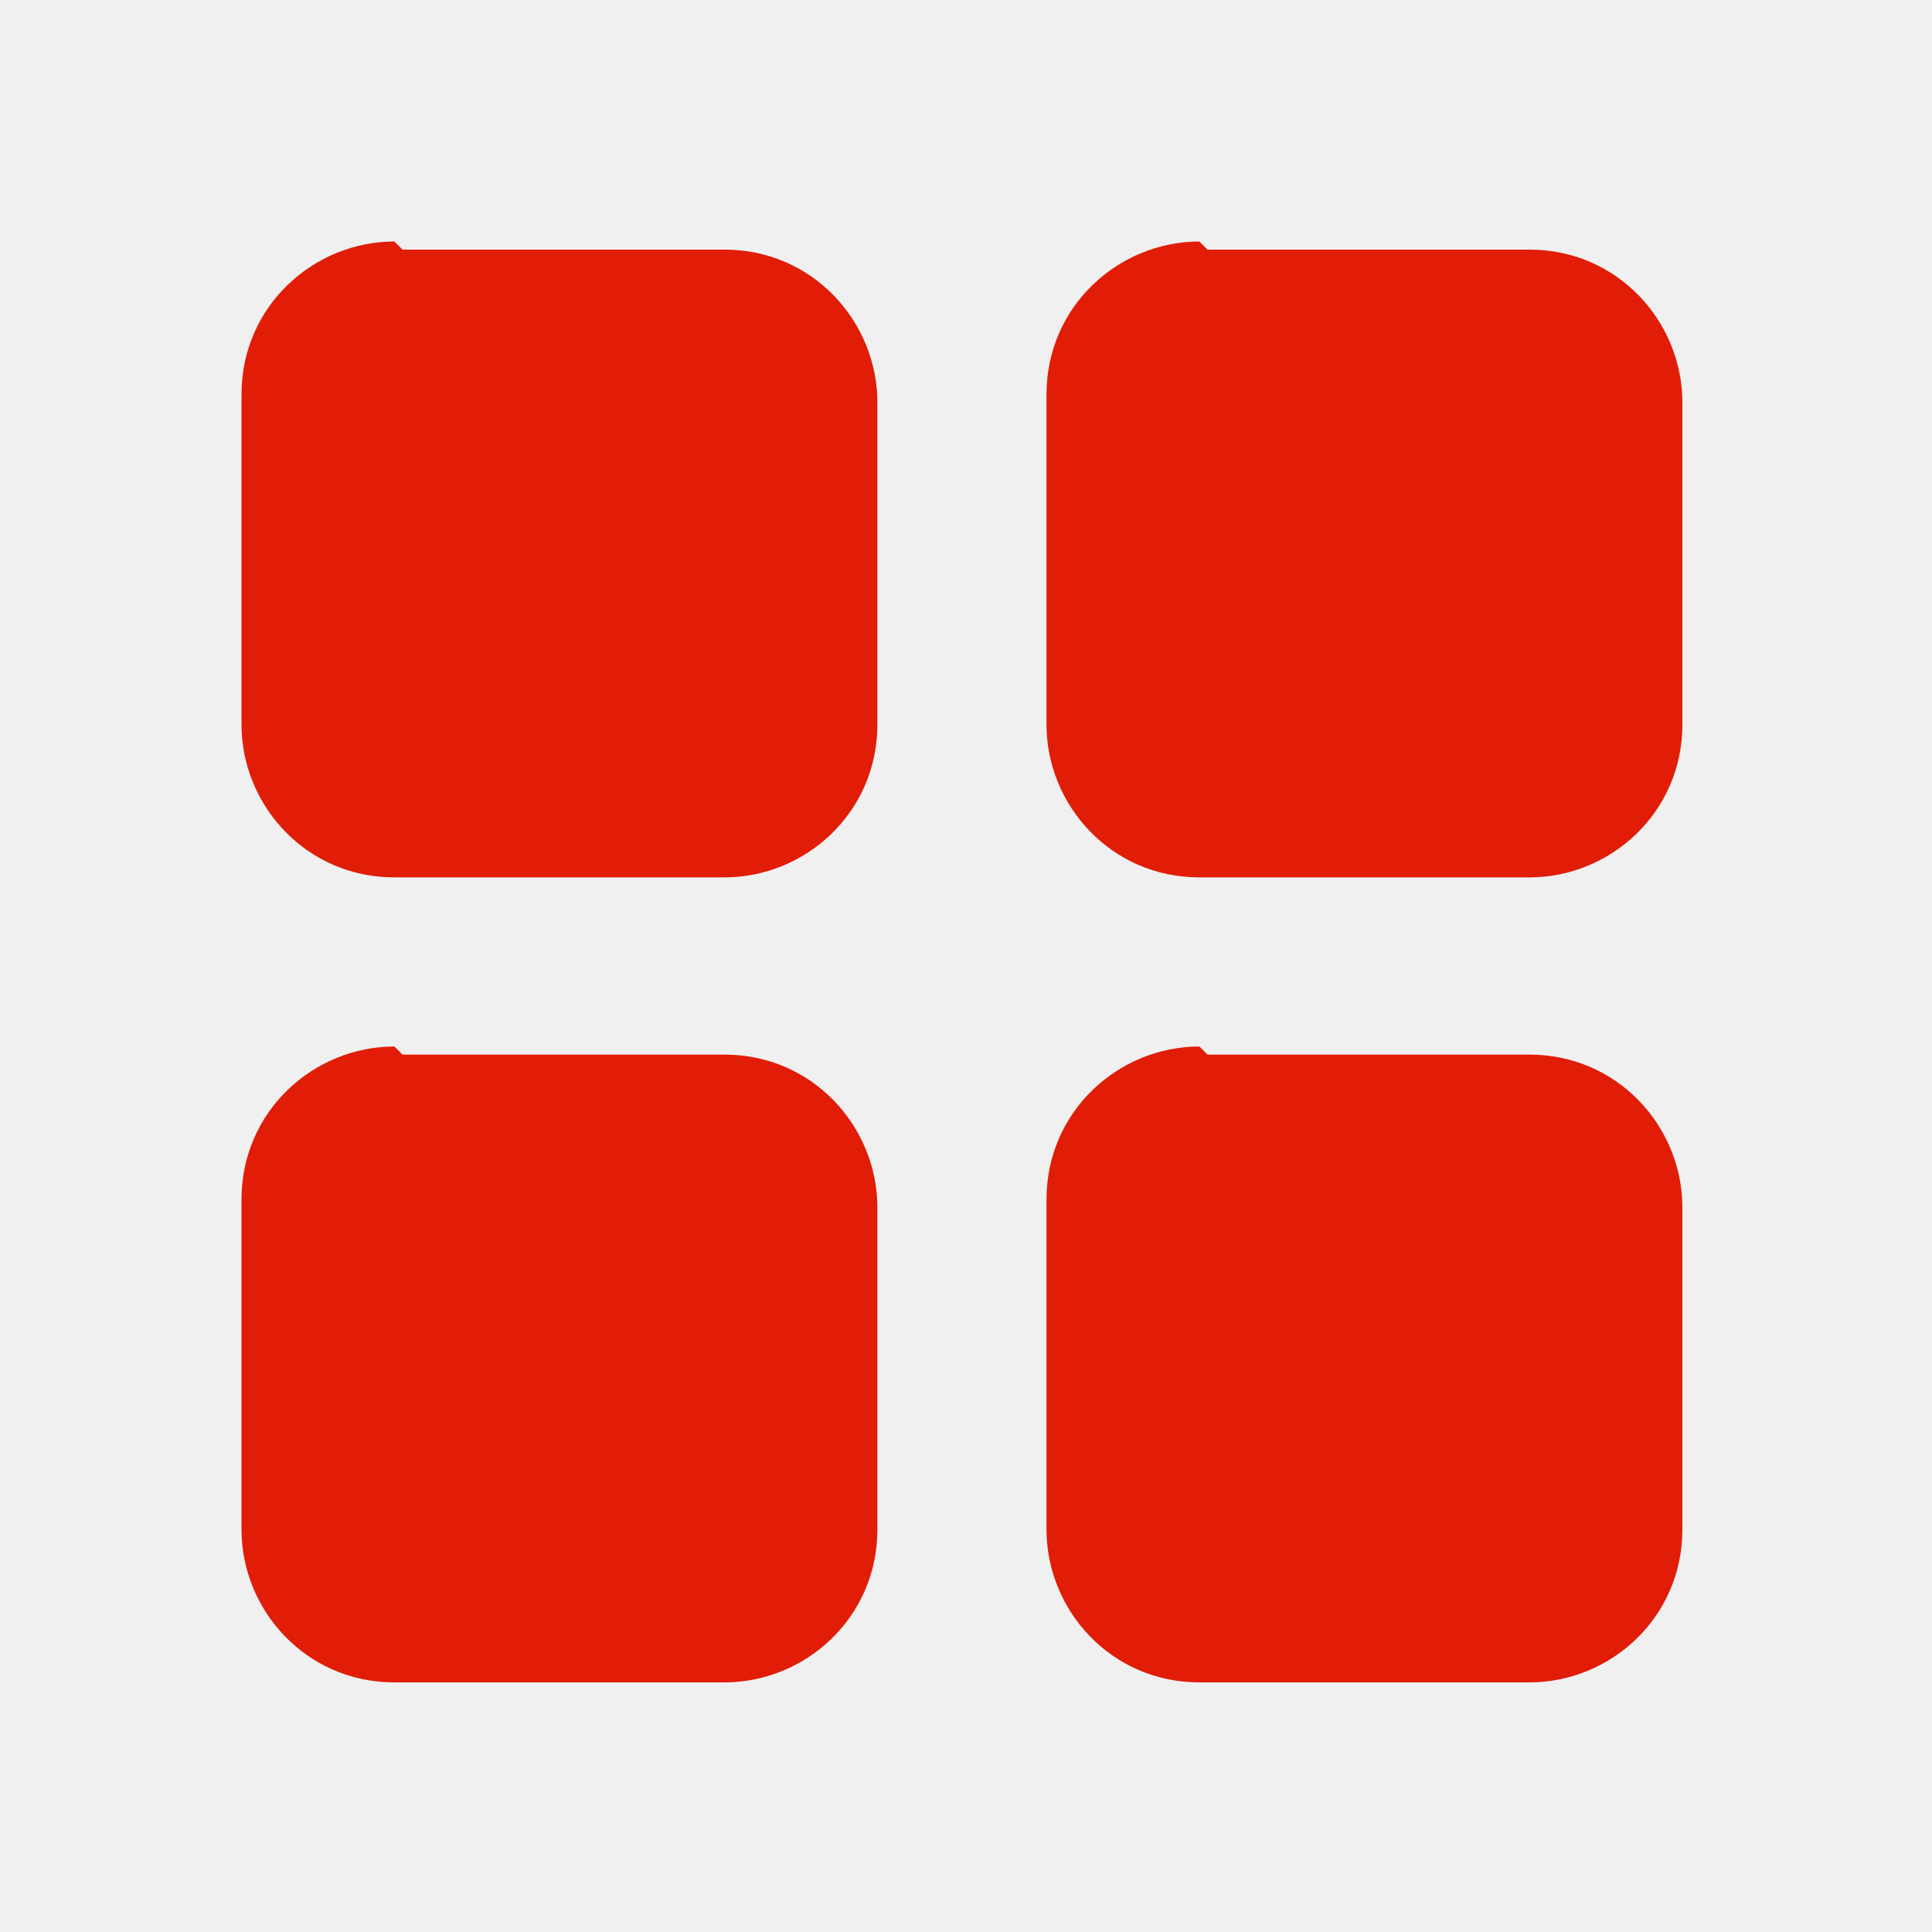
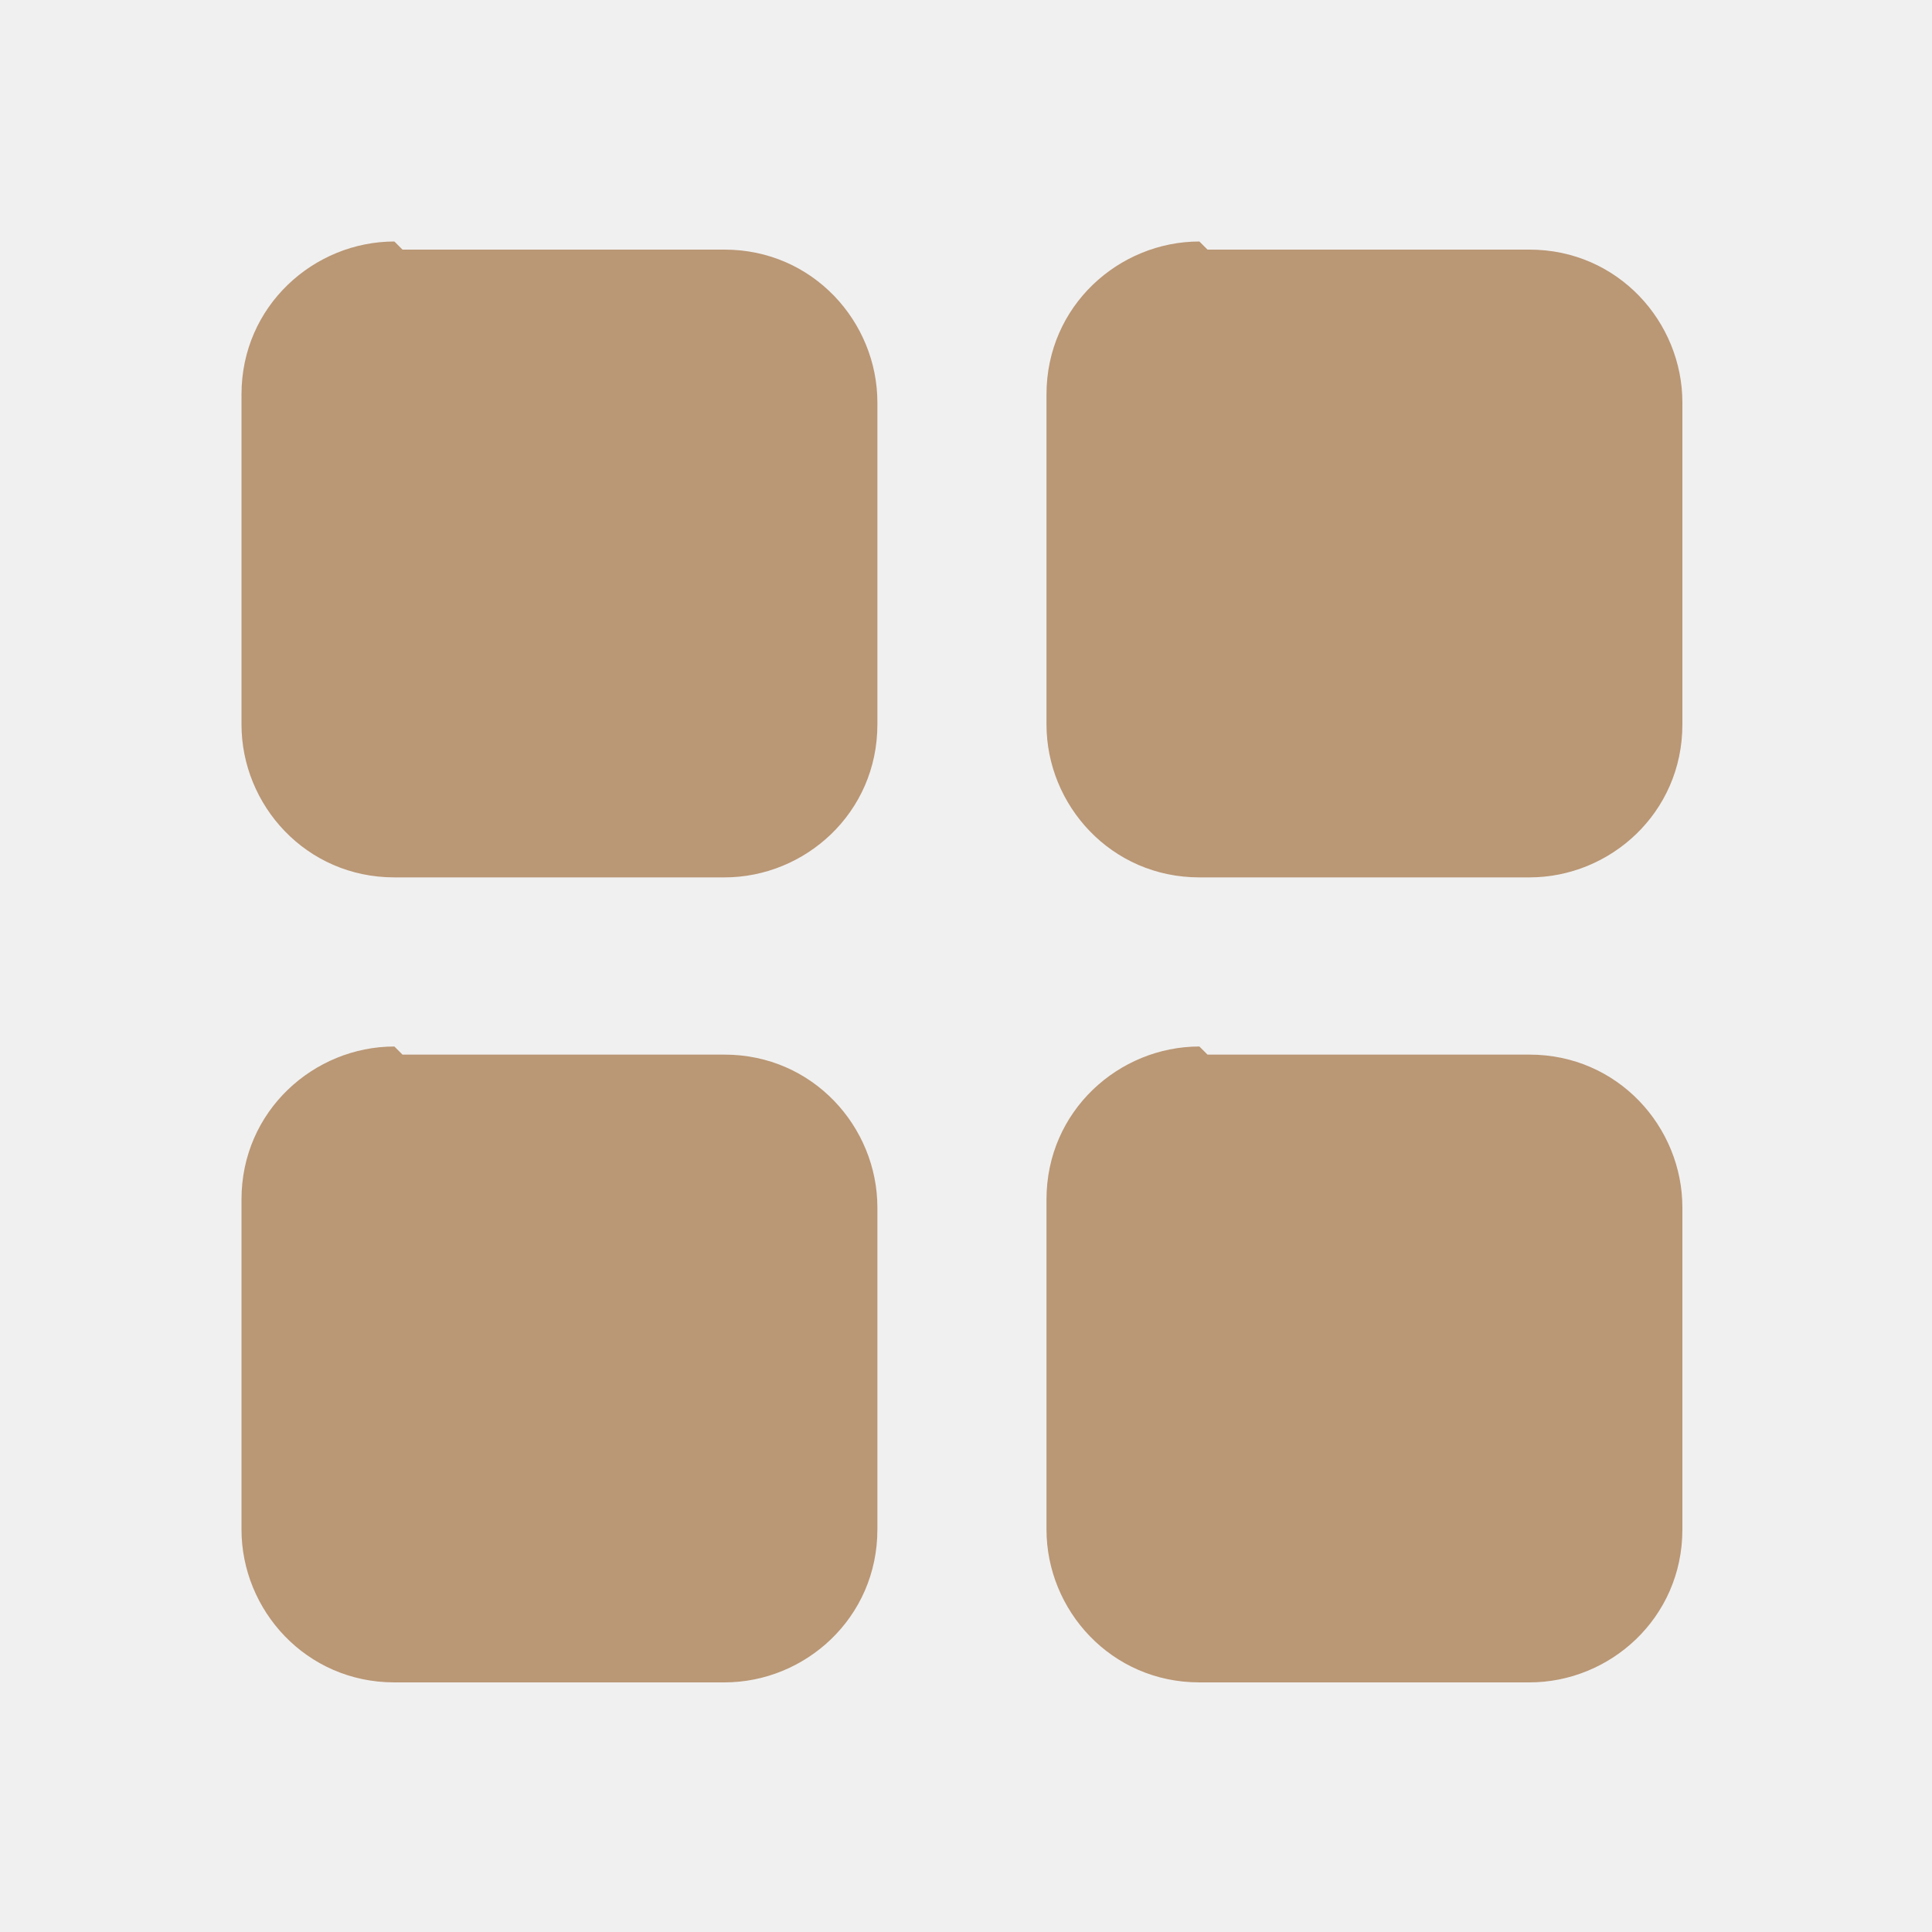
<svg xmlns="http://www.w3.org/2000/svg" width="15" height="15" viewBox="0 0 15 15" fill="none">
  <g clip-path="url(#clip0_35_1847)">
-     <path fill-rule="evenodd" clip-rule="evenodd" d="M3.062 1.875C2.438 1.875 1.875 2.375 1.875 3.062V5.625C1.875 6.25 2.375 6.812 3.062 6.812H5.625C6.25 6.812 6.812 6.312 6.812 5.625V3.125C6.812 2.5 6.312 1.938 5.625 1.938H3.125L3.062 1.875ZM9.312 1.875C8.688 1.875 8.125 2.375 8.125 3.062V5.625C8.125 6.25 8.625 6.812 9.312 6.812H11.875C12.5 6.812 13.062 6.312 13.062 5.625V3.125C13.062 2.5 12.562 1.938 11.875 1.938H9.375L9.312 1.875ZM3.062 8.125C2.438 8.125 1.875 8.625 1.875 9.312V11.875C1.875 12.5 2.375 13.062 3.062 13.062H5.625C6.25 13.062 6.812 12.562 6.812 11.875V9.375C6.812 8.75 6.312 8.188 5.625 8.188H3.125L3.062 8.125ZM9.312 8.125C8.688 8.125 8.125 8.625 8.125 9.312V11.875C8.125 12.5 8.625 13.062 9.312 13.062H11.875C12.5 13.062 13.062 12.562 13.062 11.875V9.375C13.062 8.75 12.562 8.188 11.875 8.188H9.375L9.312 8.125Z" fill="#E11D07" />
+     <path fill-rule="evenodd" clip-rule="evenodd" d="M3.062 1.875C2.438 1.875 1.875 2.375 1.875 3.062V5.625C1.875 6.25 2.375 6.812 3.062 6.812H5.625C6.25 6.812 6.812 6.312 6.812 5.625V3.125C6.812 2.5 6.312 1.938 5.625 1.938H3.125L3.062 1.875ZM9.312 1.875C8.688 1.875 8.125 2.375 8.125 3.062V5.625C8.125 6.25 8.625 6.812 9.312 6.812H11.875C12.5 6.812 13.062 6.312 13.062 5.625V3.125C13.062 2.5 12.562 1.938 11.875 1.938H9.375L9.312 1.875ZM3.062 8.125C2.438 8.125 1.875 8.625 1.875 9.312V11.875C1.875 12.5 2.375 13.062 3.062 13.062H5.625C6.25 13.062 6.812 12.562 6.812 11.875V9.375C6.812 8.75 6.312 8.188 5.625 8.188H3.125L3.062 8.125ZM9.312 8.125C8.688 8.125 8.125 8.625 8.125 9.312V11.875C8.125 12.5 8.625 13.062 9.312 13.062H11.875C12.5 13.062 13.062 12.562 13.062 11.875V9.375C13.062 8.75 12.562 8.188 11.875 8.188H9.375L9.312 8.125Z" fill="#BA9775" />
  </g>
  <defs>
    <clipPath id="clip0_35_1847">
      <rect width="15" height="15" fill="white" />
    </clipPath>
  </defs>
</svg>
